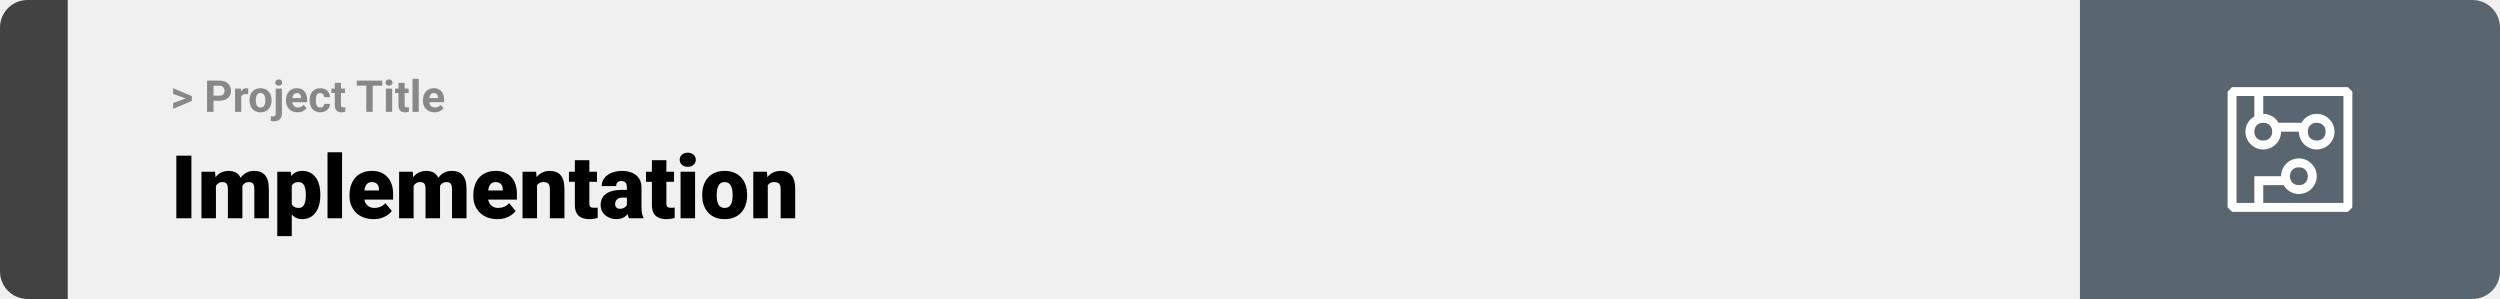
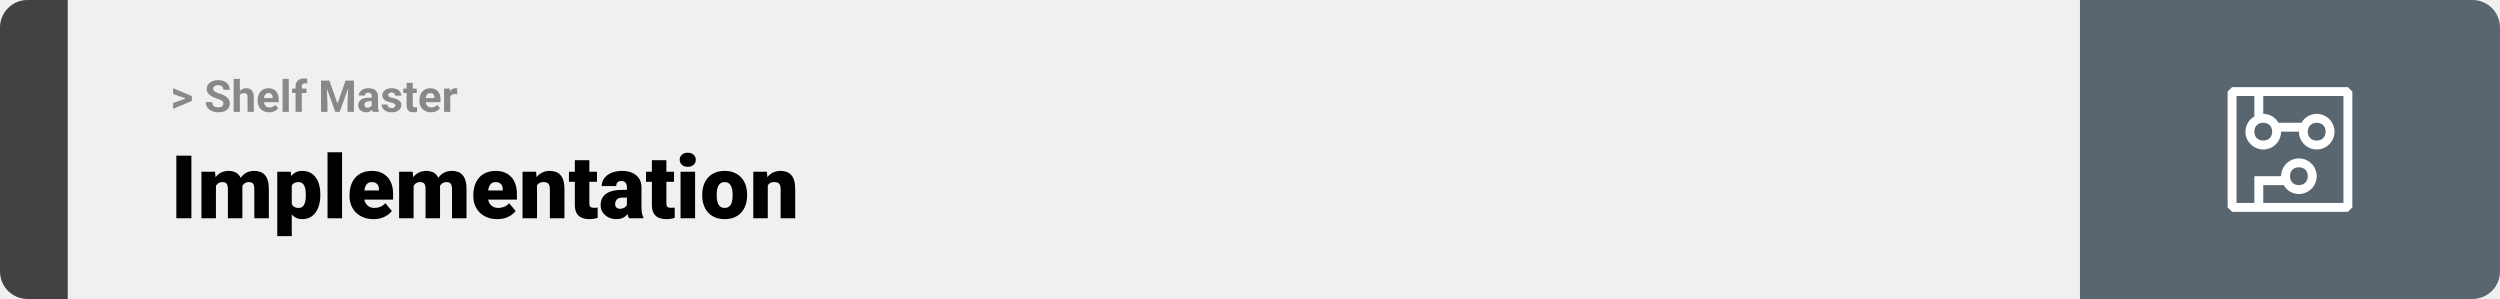
<svg xmlns="http://www.w3.org/2000/svg" width="1363" height="163" viewBox="0 0 1363 163" fill="none">
  <path d="M0 15C0 6.716 6.716 0 15 0H37V163H15C6.716 163 0 156.284 0 148V15Z" fill="#424242" />
  <rect width="1097" height="163" transform="translate(37)" fill="#F0F0F0" />
-   <path d="M101.906 53.922L94.394 51.238V48.086L104.602 52.375V54.637L101.906 53.922ZM94.394 56.172L101.918 53.43L104.602 52.785V55.035L94.394 59.324V56.172ZM119.543 54.918H115.195V52.176H119.543C120.215 52.176 120.762 52.066 121.184 51.848C121.605 51.621 121.914 51.309 122.109 50.91C122.305 50.512 122.402 50.062 122.402 49.562C122.402 49.055 122.305 48.582 122.109 48.145C121.914 47.707 121.605 47.355 121.184 47.09C120.762 46.824 120.215 46.691 119.543 46.691H116.414V61H112.898V43.938H119.543C120.879 43.938 122.023 44.18 122.977 44.664C123.938 45.141 124.672 45.801 125.18 46.645C125.688 47.488 125.941 48.453 125.941 49.539C125.941 50.641 125.688 51.594 125.18 52.398C124.672 53.203 123.938 53.824 122.977 54.262C122.023 54.699 120.879 54.918 119.543 54.918ZM131.531 51.086V61H128.156V48.32H131.332L131.531 51.086ZM135.352 48.238L135.293 51.367C135.129 51.344 134.93 51.324 134.695 51.309C134.469 51.285 134.262 51.273 134.074 51.273C133.598 51.273 133.184 51.336 132.832 51.461C132.488 51.578 132.199 51.754 131.965 51.988C131.738 52.223 131.566 52.508 131.449 52.844C131.34 53.18 131.277 53.562 131.262 53.992L130.582 53.781C130.582 52.961 130.664 52.207 130.828 51.52C130.992 50.824 131.23 50.219 131.543 49.703C131.863 49.188 132.254 48.789 132.715 48.508C133.176 48.227 133.703 48.086 134.297 48.086C134.484 48.086 134.676 48.102 134.871 48.133C135.066 48.156 135.227 48.191 135.352 48.238ZM136.055 54.789V54.543C136.055 53.613 136.188 52.758 136.453 51.977C136.719 51.188 137.105 50.504 137.613 49.926C138.121 49.348 138.746 48.898 139.488 48.578C140.23 48.25 141.082 48.086 142.043 48.086C143.004 48.086 143.859 48.25 144.609 48.578C145.359 48.898 145.988 49.348 146.496 49.926C147.012 50.504 147.402 51.188 147.668 51.977C147.934 52.758 148.066 53.613 148.066 54.543V54.789C148.066 55.711 147.934 56.566 147.668 57.355C147.402 58.137 147.012 58.82 146.496 59.406C145.988 59.984 145.363 60.434 144.621 60.754C143.879 61.074 143.027 61.234 142.066 61.234C141.105 61.234 140.25 61.074 139.5 60.754C138.758 60.434 138.129 59.984 137.613 59.406C137.105 58.82 136.719 58.137 136.453 57.355C136.188 56.566 136.055 55.711 136.055 54.789ZM139.43 54.543V54.789C139.43 55.32 139.477 55.816 139.57 56.277C139.664 56.738 139.812 57.145 140.016 57.496C140.227 57.84 140.5 58.109 140.836 58.305C141.172 58.5 141.582 58.598 142.066 58.598C142.535 58.598 142.938 58.5 143.273 58.305C143.609 58.109 143.879 57.84 144.082 57.496C144.285 57.145 144.434 56.738 144.527 56.277C144.629 55.816 144.68 55.32 144.68 54.789V54.543C144.68 54.027 144.629 53.543 144.527 53.09C144.434 52.629 144.281 52.223 144.07 51.871C143.867 51.512 143.598 51.23 143.262 51.027C142.926 50.824 142.52 50.723 142.043 50.723C141.566 50.723 141.16 50.824 140.824 51.027C140.496 51.23 140.227 51.512 140.016 51.871C139.812 52.223 139.664 52.629 139.57 53.09C139.477 53.543 139.43 54.027 139.43 54.543ZM150.328 48.32H153.715V61.762C153.715 62.699 153.543 63.492 153.199 64.141C152.855 64.789 152.359 65.281 151.711 65.617C151.062 65.953 150.277 66.121 149.355 66.121C149.066 66.121 148.785 66.106 148.512 66.074C148.23 66.043 147.941 65.992 147.645 65.922L147.656 63.332C147.844 63.363 148.027 63.387 148.207 63.402C148.379 63.426 148.555 63.438 148.734 63.438C149.086 63.438 149.379 63.379 149.613 63.262C149.848 63.145 150.023 62.961 150.141 62.711C150.266 62.469 150.328 62.152 150.328 61.762V48.32ZM150.059 45.016C150.059 44.523 150.23 44.117 150.574 43.797C150.926 43.477 151.387 43.316 151.957 43.316C152.535 43.316 152.996 43.477 153.34 43.797C153.684 44.117 153.855 44.523 153.855 45.016C153.855 45.508 153.684 45.914 153.34 46.234C152.996 46.555 152.535 46.715 151.957 46.715C151.387 46.715 150.926 46.555 150.574 46.234C150.23 45.914 150.059 45.508 150.059 45.016ZM162.234 61.234C161.25 61.234 160.367 61.078 159.586 60.766C158.805 60.445 158.141 60.004 157.594 59.441C157.055 58.879 156.641 58.227 156.352 57.484C156.062 56.734 155.918 55.938 155.918 55.094V54.625C155.918 53.664 156.055 52.785 156.328 51.988C156.602 51.191 156.992 50.5 157.5 49.914C158.016 49.328 158.641 48.879 159.375 48.566C160.109 48.246 160.938 48.086 161.859 48.086C162.758 48.086 163.555 48.234 164.25 48.531C164.945 48.828 165.527 49.25 165.996 49.797C166.473 50.344 166.832 51 167.074 51.766C167.316 52.523 167.438 53.367 167.438 54.297V55.703H157.359V53.453H164.121V53.195C164.121 52.727 164.035 52.309 163.863 51.941C163.699 51.566 163.449 51.27 163.113 51.051C162.777 50.832 162.348 50.723 161.824 50.723C161.379 50.723 160.996 50.82 160.676 51.016C160.355 51.211 160.094 51.484 159.891 51.836C159.695 52.188 159.547 52.602 159.445 53.078C159.352 53.547 159.305 54.062 159.305 54.625V55.094C159.305 55.602 159.375 56.07 159.516 56.5C159.664 56.93 159.871 57.301 160.137 57.613C160.41 57.926 160.738 58.168 161.121 58.34C161.512 58.512 161.953 58.598 162.445 58.598C163.055 58.598 163.621 58.48 164.145 58.246C164.676 58.004 165.133 57.641 165.516 57.156L167.156 58.938C166.891 59.32 166.527 59.688 166.066 60.039C165.613 60.391 165.066 60.68 164.426 60.906C163.785 61.125 163.055 61.234 162.234 61.234ZM174.598 58.598C175.012 58.598 175.379 58.52 175.699 58.363C176.02 58.199 176.27 57.973 176.449 57.684C176.637 57.387 176.734 57.039 176.742 56.641H179.918C179.91 57.531 179.672 58.324 179.203 59.02C178.734 59.707 178.105 60.25 177.316 60.648C176.527 61.039 175.645 61.234 174.668 61.234C173.684 61.234 172.824 61.07 172.09 60.742C171.363 60.414 170.758 59.961 170.273 59.383C169.789 58.797 169.426 58.117 169.184 57.344C168.941 56.562 168.82 55.727 168.82 54.836V54.496C168.82 53.598 168.941 52.762 169.184 51.988C169.426 51.207 169.789 50.527 170.273 49.949C170.758 49.363 171.363 48.906 172.09 48.578C172.816 48.25 173.668 48.086 174.645 48.086C175.684 48.086 176.594 48.285 177.375 48.684C178.164 49.082 178.781 49.652 179.227 50.395C179.68 51.129 179.91 52 179.918 53.008H176.742C176.734 52.586 176.645 52.203 176.473 51.859C176.309 51.516 176.066 51.242 175.746 51.039C175.434 50.828 175.047 50.723 174.586 50.723C174.094 50.723 173.691 50.828 173.379 51.039C173.066 51.242 172.824 51.523 172.652 51.883C172.48 52.234 172.359 52.637 172.289 53.09C172.227 53.535 172.195 54.004 172.195 54.496V54.836C172.195 55.328 172.227 55.801 172.289 56.254C172.352 56.707 172.469 57.109 172.641 57.461C172.82 57.812 173.066 58.09 173.379 58.293C173.691 58.496 174.098 58.598 174.598 58.598ZM188.086 48.32V50.711H180.703V48.32H188.086ZM182.531 45.191H185.906V57.18C185.906 57.547 185.953 57.828 186.047 58.023C186.148 58.219 186.297 58.355 186.492 58.434C186.688 58.504 186.934 58.539 187.23 58.539C187.441 58.539 187.629 58.531 187.793 58.516C187.965 58.492 188.109 58.469 188.227 58.445L188.238 60.93C187.949 61.023 187.637 61.098 187.301 61.152C186.965 61.207 186.594 61.234 186.188 61.234C185.445 61.234 184.797 61.113 184.242 60.871C183.695 60.621 183.273 60.223 182.977 59.676C182.68 59.129 182.531 58.41 182.531 57.52V45.191ZM203.191 43.938V61H199.688V43.938H203.191ZM208.441 43.938V46.691H194.52V43.938H208.441ZM213.797 48.32V61H210.41V48.32H213.797ZM210.199 45.016C210.199 44.523 210.371 44.117 210.715 43.797C211.059 43.477 211.52 43.316 212.098 43.316C212.668 43.316 213.125 43.477 213.469 43.797C213.82 44.117 213.996 44.523 213.996 45.016C213.996 45.508 213.82 45.914 213.469 46.234C213.125 46.555 212.668 46.715 212.098 46.715C211.52 46.715 211.059 46.555 210.715 46.234C210.371 45.914 210.199 45.508 210.199 45.016ZM222.797 48.32V50.711H215.414V48.32H222.797ZM217.242 45.191H220.617V57.18C220.617 57.547 220.664 57.828 220.758 58.023C220.859 58.219 221.008 58.355 221.203 58.434C221.398 58.504 221.645 58.539 221.941 58.539C222.152 58.539 222.34 58.531 222.504 58.516C222.676 58.492 222.82 58.469 222.938 58.445L222.949 60.93C222.66 61.023 222.348 61.098 222.012 61.152C221.676 61.207 221.305 61.234 220.898 61.234C220.156 61.234 219.508 61.113 218.953 60.871C218.406 60.621 217.984 60.223 217.688 59.676C217.391 59.129 217.242 58.41 217.242 57.52V45.191ZM228.281 43V61H224.895V43H228.281ZM236.906 61.234C235.922 61.234 235.039 61.078 234.258 60.766C233.477 60.445 232.812 60.004 232.266 59.441C231.727 58.879 231.312 58.227 231.023 57.484C230.734 56.734 230.59 55.938 230.59 55.094V54.625C230.59 53.664 230.727 52.785 231 51.988C231.273 51.191 231.664 50.5 232.172 49.914C232.688 49.328 233.312 48.879 234.047 48.566C234.781 48.246 235.609 48.086 236.531 48.086C237.43 48.086 238.227 48.234 238.922 48.531C239.617 48.828 240.199 49.25 240.668 49.797C241.145 50.344 241.504 51 241.746 51.766C241.988 52.523 242.109 53.367 242.109 54.297V55.703H232.031V53.453H238.793V53.195C238.793 52.727 238.707 52.309 238.535 51.941C238.371 51.566 238.121 51.27 237.785 51.051C237.449 50.832 237.02 50.723 236.496 50.723C236.051 50.723 235.668 50.82 235.348 51.016C235.027 51.211 234.766 51.484 234.562 51.836C234.367 52.188 234.219 52.602 234.117 53.078C234.023 53.547 233.977 54.062 233.977 54.625V55.094C233.977 55.602 234.047 56.07 234.188 56.5C234.336 56.93 234.543 57.301 234.809 57.613C235.082 57.926 235.41 58.168 235.793 58.34C236.184 58.512 236.625 58.598 237.117 58.598C237.727 58.598 238.293 58.48 238.816 58.246C239.348 58.004 239.805 57.641 240.188 57.156L241.828 58.938C241.562 59.32 241.199 59.688 240.738 60.039C240.285 60.391 239.738 60.68 239.098 60.906C238.457 61.125 237.727 61.234 236.906 61.234Z" fill="#888888" />
+   <path d="M101.906 53.922L94.394 51.238V48.086L104.602 52.375V54.637L101.906 53.922ZM94.394 56.172L101.918 53.43L104.602 52.785V55.035L94.394 59.324V56.172ZM121.781 56.535C121.781 56.23 121.734 55.957 121.641 55.715C121.555 55.465 121.391 55.238 121.148 55.035C120.906 54.824 120.566 54.617 120.129 54.414C119.691 54.211 119.125 54 118.43 53.781C117.656 53.531 116.922 53.25 116.227 52.938C115.539 52.625 114.93 52.262 114.398 51.848C113.875 51.426 113.461 50.938 113.156 50.383C112.859 49.828 112.711 49.184 112.711 48.449C112.711 47.738 112.867 47.094 113.18 46.516C113.492 45.93 113.93 45.43 114.492 45.016C115.055 44.594 115.719 44.27 116.484 44.043C117.258 43.816 118.105 43.703 119.027 43.703C120.285 43.703 121.383 43.93 122.32 44.383C123.258 44.836 123.984 45.457 124.5 46.246C125.023 47.035 125.285 47.938 125.285 48.953H121.793C121.793 48.453 121.688 48.016 121.477 47.641C121.273 47.258 120.961 46.957 120.539 46.738C120.125 46.52 119.602 46.41 118.969 46.41C118.359 46.41 117.852 46.504 117.445 46.691C117.039 46.871 116.734 47.117 116.531 47.43C116.328 47.734 116.227 48.078 116.227 48.461C116.227 48.75 116.297 49.012 116.438 49.246C116.586 49.48 116.805 49.699 117.094 49.902C117.383 50.105 117.738 50.297 118.16 50.477C118.582 50.656 119.07 50.832 119.625 51.004C120.555 51.285 121.371 51.602 122.074 51.953C122.785 52.305 123.379 52.699 123.855 53.137C124.332 53.574 124.691 54.07 124.934 54.625C125.176 55.18 125.297 55.809 125.297 56.512C125.297 57.254 125.152 57.918 124.863 58.504C124.574 59.09 124.156 59.586 123.609 59.992C123.062 60.398 122.41 60.707 121.652 60.918C120.895 61.129 120.047 61.234 119.109 61.234C118.266 61.234 117.434 61.125 116.613 60.906C115.793 60.68 115.047 60.34 114.375 59.887C113.711 59.434 113.18 58.855 112.781 58.152C112.383 57.449 112.184 56.617 112.184 55.656H115.711C115.711 56.188 115.793 56.637 115.957 57.004C116.121 57.371 116.352 57.668 116.648 57.895C116.953 58.121 117.312 58.285 117.727 58.387C118.148 58.488 118.609 58.539 119.109 58.539C119.719 58.539 120.219 58.453 120.609 58.281C121.008 58.109 121.301 57.871 121.488 57.566C121.684 57.262 121.781 56.918 121.781 56.535ZM130.77 43V61H127.395V43H130.77ZM130.289 54.215H129.363C129.371 53.332 129.488 52.52 129.715 51.777C129.941 51.027 130.266 50.379 130.688 49.832C131.109 49.277 131.613 48.848 132.199 48.543C132.793 48.238 133.449 48.086 134.168 48.086C134.793 48.086 135.359 48.176 135.867 48.355C136.383 48.527 136.824 48.809 137.191 49.199C137.566 49.582 137.855 50.086 138.059 50.711C138.262 51.336 138.363 52.094 138.363 52.984V61H134.965V52.961C134.965 52.398 134.883 51.957 134.719 51.637C134.562 51.309 134.332 51.078 134.027 50.945C133.73 50.805 133.363 50.734 132.926 50.734C132.441 50.734 132.027 50.824 131.684 51.004C131.348 51.184 131.078 51.434 130.875 51.754C130.672 52.066 130.523 52.434 130.43 52.855C130.336 53.277 130.289 53.73 130.289 54.215ZM146.766 61.234C145.781 61.234 144.898 61.078 144.117 60.766C143.336 60.445 142.672 60.004 142.125 59.441C141.586 58.879 141.172 58.227 140.883 57.484C140.594 56.734 140.449 55.938 140.449 55.094V54.625C140.449 53.664 140.586 52.785 140.859 51.988C141.133 51.191 141.523 50.5 142.031 49.914C142.547 49.328 143.172 48.879 143.906 48.566C144.641 48.246 145.469 48.086 146.391 48.086C147.289 48.086 148.086 48.234 148.781 48.531C149.477 48.828 150.059 49.25 150.527 49.797C151.004 50.344 151.363 51 151.605 51.766C151.848 52.523 151.969 53.367 151.969 54.297V55.703H141.891V53.453H148.652V53.195C148.652 52.727 148.566 52.309 148.395 51.941C148.23 51.566 147.98 51.27 147.645 51.051C147.309 50.832 146.879 50.723 146.355 50.723C145.91 50.723 145.527 50.82 145.207 51.016C144.887 51.211 144.625 51.484 144.422 51.836C144.227 52.188 144.078 52.602 143.977 53.078C143.883 53.547 143.836 54.062 143.836 54.625V55.094C143.836 55.602 143.906 56.07 144.047 56.5C144.195 56.93 144.402 57.301 144.668 57.613C144.941 57.926 145.27 58.168 145.652 58.34C146.043 58.512 146.484 58.598 146.977 58.598C147.586 58.598 148.152 58.48 148.676 58.246C149.207 58.004 149.664 57.641 150.047 57.156L151.688 58.938C151.422 59.32 151.059 59.688 150.598 60.039C150.145 60.391 149.598 60.68 148.957 60.906C148.316 61.125 147.586 61.234 146.766 61.234ZM157.453 43V61H154.066V43H157.453ZM164.543 61H161.145V47.195C161.145 46.234 161.332 45.426 161.707 44.77C162.09 44.105 162.625 43.605 163.312 43.27C164.008 42.926 164.832 42.754 165.785 42.754C166.098 42.754 166.398 42.777 166.688 42.824C166.977 42.863 167.258 42.914 167.531 42.977L167.496 45.52C167.348 45.48 167.191 45.453 167.027 45.438C166.863 45.422 166.672 45.414 166.453 45.414C166.047 45.414 165.699 45.484 165.41 45.625C165.129 45.758 164.914 45.957 164.766 46.223C164.617 46.488 164.543 46.812 164.543 47.195V61ZM167.074 48.32V50.711H159.258V48.32H167.074ZM176.637 43.938H179.613L183.996 56.465L188.379 43.938H191.355L185.191 61H182.801L176.637 43.938ZM175.031 43.938H177.996L178.535 56.148V61H175.031V43.938ZM189.996 43.938H192.973V61H189.457V56.148L189.996 43.938ZM202.688 58.141V52.492C202.688 52.086 202.621 51.738 202.488 51.449C202.355 51.152 202.148 50.922 201.867 50.758C201.594 50.594 201.238 50.512 200.801 50.512C200.426 50.512 200.102 50.578 199.828 50.711C199.555 50.836 199.344 51.02 199.195 51.262C199.047 51.496 198.973 51.773 198.973 52.094H195.598C195.598 51.555 195.723 51.043 195.973 50.559C196.223 50.074 196.586 49.648 197.062 49.281C197.539 48.906 198.105 48.613 198.762 48.402C199.426 48.191 200.168 48.086 200.988 48.086C201.973 48.086 202.848 48.25 203.613 48.578C204.379 48.906 204.98 49.398 205.418 50.055C205.863 50.711 206.086 51.531 206.086 52.516V57.941C206.086 58.637 206.129 59.207 206.215 59.652C206.301 60.09 206.426 60.473 206.59 60.801V61H203.18C203.016 60.656 202.891 60.227 202.805 59.711C202.727 59.188 202.688 58.664 202.688 58.141ZM203.133 53.277L203.156 55.188H201.27C200.824 55.188 200.438 55.238 200.109 55.34C199.781 55.441 199.512 55.586 199.301 55.773C199.09 55.953 198.934 56.164 198.832 56.406C198.738 56.648 198.691 56.914 198.691 57.203C198.691 57.492 198.758 57.754 198.891 57.988C199.023 58.215 199.215 58.395 199.465 58.527C199.715 58.652 200.008 58.715 200.344 58.715C200.852 58.715 201.293 58.613 201.668 58.41C202.043 58.207 202.332 57.957 202.535 57.66C202.746 57.363 202.855 57.082 202.863 56.816L203.754 58.246C203.629 58.566 203.457 58.898 203.238 59.242C203.027 59.586 202.758 59.91 202.43 60.215C202.102 60.512 201.707 60.758 201.246 60.953C200.785 61.141 200.238 61.234 199.605 61.234C198.801 61.234 198.07 61.074 197.414 60.754C196.766 60.426 196.25 59.977 195.867 59.406C195.492 58.828 195.305 58.172 195.305 57.438C195.305 56.773 195.43 56.184 195.68 55.668C195.93 55.152 196.297 54.719 196.781 54.367C197.273 54.008 197.887 53.738 198.621 53.559C199.355 53.371 200.207 53.277 201.176 53.277H203.133ZM215.543 57.496C215.543 57.254 215.473 57.035 215.332 56.84C215.191 56.645 214.93 56.465 214.547 56.301C214.172 56.129 213.629 55.973 212.918 55.832C212.277 55.691 211.68 55.516 211.125 55.305C210.578 55.086 210.102 54.824 209.695 54.52C209.297 54.215 208.984 53.855 208.758 53.441C208.531 53.02 208.418 52.539 208.418 52C208.418 51.469 208.531 50.969 208.758 50.5C208.992 50.031 209.324 49.617 209.754 49.258C210.191 48.891 210.723 48.605 211.348 48.402C211.98 48.191 212.691 48.086 213.48 48.086C214.582 48.086 215.527 48.262 216.316 48.613C217.113 48.965 217.723 49.449 218.145 50.066C218.574 50.676 218.789 51.371 218.789 52.152H215.414C215.414 51.824 215.344 51.531 215.203 51.273C215.07 51.008 214.859 50.801 214.57 50.652C214.289 50.496 213.922 50.418 213.469 50.418C213.094 50.418 212.77 50.484 212.496 50.617C212.223 50.742 212.012 50.914 211.863 51.133C211.723 51.344 211.652 51.578 211.652 51.836C211.652 52.031 211.691 52.207 211.77 52.363C211.855 52.512 211.992 52.648 212.18 52.773C212.367 52.898 212.609 53.016 212.906 53.125C213.211 53.227 213.586 53.32 214.031 53.406C214.945 53.594 215.762 53.84 216.48 54.145C217.199 54.441 217.77 54.848 218.191 55.363C218.613 55.871 218.824 56.539 218.824 57.367C218.824 57.93 218.699 58.445 218.449 58.914C218.199 59.383 217.84 59.793 217.371 60.145C216.902 60.488 216.34 60.758 215.684 60.953C215.035 61.141 214.305 61.234 213.492 61.234C212.312 61.234 211.312 61.023 210.492 60.602C209.68 60.18 209.062 59.645 208.641 58.996C208.227 58.34 208.02 57.668 208.02 56.98H211.219C211.234 57.441 211.352 57.812 211.57 58.094C211.797 58.375 212.082 58.578 212.426 58.703C212.777 58.828 213.156 58.891 213.562 58.891C214 58.891 214.363 58.832 214.652 58.715C214.941 58.59 215.16 58.426 215.309 58.223C215.465 58.012 215.543 57.77 215.543 57.496ZM227.227 48.32V50.711H219.844V48.32H227.227ZM221.672 45.191H225.047V57.18C225.047 57.547 225.094 57.828 225.188 58.023C225.289 58.219 225.438 58.355 225.633 58.434C225.828 58.504 226.074 58.539 226.371 58.539C226.582 58.539 226.77 58.531 226.934 58.516C227.105 58.492 227.25 58.469 227.367 58.445L227.379 60.93C227.09 61.023 226.777 61.098 226.441 61.152C226.105 61.207 225.734 61.234 225.328 61.234C224.586 61.234 223.938 61.113 223.383 60.871C222.836 60.621 222.414 60.223 222.117 59.676C221.82 59.129 221.672 58.41 221.672 57.52V45.191ZM234.984 61.234C234 61.234 233.117 61.078 232.336 60.766C231.555 60.445 230.891 60.004 230.344 59.441C229.805 58.879 229.391 58.227 229.102 57.484C228.812 56.734 228.668 55.938 228.668 55.094V54.625C228.668 53.664 228.805 52.785 229.078 51.988C229.352 51.191 229.742 50.5 230.25 49.914C230.766 49.328 231.391 48.879 232.125 48.566C232.859 48.246 233.688 48.086 234.609 48.086C235.508 48.086 236.305 48.234 237 48.531C237.695 48.828 238.277 49.25 238.746 49.797C239.223 50.344 239.582 51 239.824 51.766C240.066 52.523 240.188 53.367 240.188 54.297V55.703H230.109V53.453H236.871V53.195C236.871 52.727 236.785 52.309 236.613 51.941C236.449 51.566 236.199 51.27 235.863 51.051C235.527 50.832 235.098 50.723 234.574 50.723C234.129 50.723 233.746 50.82 233.426 51.016C233.105 51.211 232.844 51.484 232.641 51.836C232.445 52.188 232.297 52.602 232.195 53.078C232.102 53.547 232.055 54.062 232.055 54.625V55.094C232.055 55.602 232.125 56.07 232.266 56.5C232.414 56.93 232.621 57.301 232.887 57.613C233.16 57.926 233.488 58.168 233.871 58.34C234.262 58.512 234.703 58.598 235.195 58.598C235.805 58.598 236.371 58.48 236.895 58.246C237.426 58.004 237.883 57.641 238.266 57.156L239.906 58.938C239.641 59.32 239.277 59.688 238.816 60.039C238.363 60.391 237.816 60.68 237.176 60.906C236.535 61.125 235.805 61.234 234.984 61.234ZM245.484 51.086V61H242.109V48.32H245.285L245.484 51.086ZM249.305 48.238L249.246 51.367C249.082 51.344 248.883 51.324 248.648 51.309C248.422 51.285 248.215 51.273 248.027 51.273C247.551 51.273 247.137 51.336 246.785 51.461C246.441 51.578 246.152 51.754 245.918 51.988C245.691 52.223 245.52 52.508 245.402 52.844C245.293 53.18 245.23 53.562 245.215 53.992L244.535 53.781C244.535 52.961 244.617 52.207 244.781 51.52C244.945 50.824 245.184 50.219 245.496 49.703C245.816 49.188 246.207 48.789 246.668 48.508C247.129 48.227 247.656 48.086 248.25 48.086C248.438 48.086 248.629 48.102 248.824 48.133C249.02 48.156 249.18 48.191 249.305 48.238Z" fill="#888888" />
  <path d="M104.344 84.875V119H96.141V84.875H104.344ZM117.727 99.008V119H109.828V93.641H117.234L117.727 99.008ZM116.766 105.453L114.961 105.5C114.961 103.719 115.172 102.078 115.594 100.578C116.016 99.078 116.641 97.773 117.469 96.664C118.297 95.555 119.312 94.695 120.516 94.086C121.734 93.477 123.141 93.172 124.734 93.172C125.844 93.172 126.852 93.344 127.758 93.688C128.664 94.016 129.445 94.539 130.102 95.258C130.758 95.961 131.258 96.883 131.602 98.023C131.961 99.148 132.141 100.5 132.141 102.078V119H124.242V103.086C124.242 102.008 124.117 101.195 123.867 100.648C123.633 100.102 123.289 99.734 122.836 99.547C122.383 99.359 121.828 99.266 121.172 99.266C120.484 99.266 119.867 99.422 119.32 99.734C118.773 100.047 118.305 100.484 117.914 101.047C117.539 101.594 117.25 102.242 117.047 102.992C116.859 103.742 116.766 104.562 116.766 105.453ZM131.25 105.453L129.047 105.5C129.047 103.719 129.242 102.078 129.633 100.578C130.039 99.078 130.641 97.773 131.438 96.664C132.25 95.555 133.258 94.695 134.461 94.086C135.664 93.477 137.062 93.172 138.656 93.172C139.812 93.172 140.875 93.344 141.844 93.688C142.812 94.031 143.648 94.586 144.352 95.352C145.055 96.117 145.602 97.133 145.992 98.398C146.383 99.648 146.578 101.195 146.578 103.039V119H138.656V103.039C138.656 101.992 138.531 101.203 138.281 100.672C138.047 100.125 137.703 99.758 137.25 99.57C136.797 99.367 136.258 99.266 135.633 99.266C134.883 99.266 134.234 99.422 133.688 99.734C133.141 100.047 132.68 100.484 132.305 101.047C131.945 101.594 131.68 102.242 131.508 102.992C131.336 103.742 131.25 104.562 131.25 105.453ZM159.07 98.516V128.75H151.172V93.641H158.531L159.07 98.516ZM174.633 106.016V106.508C174.633 108.352 174.422 110.062 174 111.641C173.578 113.219 172.953 114.594 172.125 115.766C171.297 116.938 170.266 117.852 169.031 118.508C167.812 119.148 166.398 119.469 164.789 119.469C163.273 119.469 161.969 119.133 160.875 118.461C159.781 117.789 158.867 116.859 158.133 115.672C157.398 114.484 156.805 113.125 156.352 111.594C155.898 110.062 155.539 108.445 155.273 106.742V106.109C155.539 104.281 155.898 102.586 156.352 101.023C156.805 99.445 157.398 98.07 158.133 96.898C158.867 95.727 159.773 94.812 160.852 94.156C161.945 93.5 163.25 93.172 164.766 93.172C166.375 93.172 167.789 93.477 169.008 94.086C170.242 94.695 171.273 95.57 172.102 96.711C172.945 97.836 173.578 99.188 174 100.766C174.422 102.344 174.633 104.094 174.633 106.016ZM166.734 106.508V106.016C166.734 105.031 166.664 104.133 166.523 103.32C166.383 102.492 166.156 101.773 165.844 101.164C165.547 100.555 165.148 100.086 164.648 99.758C164.148 99.43 163.531 99.266 162.797 99.266C161.953 99.266 161.242 99.398 160.664 99.664C160.102 99.914 159.648 100.305 159.305 100.836C158.977 101.352 158.742 102 158.602 102.781C158.477 103.547 158.422 104.445 158.438 105.477V107.398C158.406 108.586 158.523 109.633 158.789 110.539C159.055 111.43 159.516 112.125 160.172 112.625C160.828 113.125 161.719 113.375 162.844 113.375C163.594 113.375 164.219 113.203 164.719 112.859C165.219 112.5 165.617 112.008 165.914 111.383C166.211 110.742 166.422 110.008 166.547 109.18C166.672 108.352 166.734 107.461 166.734 106.508ZM186.492 83V119H178.57V83H186.492ZM203.648 119.469C201.586 119.469 199.742 119.148 198.117 118.508C196.492 117.852 195.117 116.953 193.992 115.812C192.883 114.672 192.031 113.359 191.438 111.875C190.859 110.391 190.57 108.82 190.57 107.164V106.273C190.57 104.414 190.828 102.695 191.344 101.117C191.859 99.523 192.625 98.133 193.641 96.945C194.656 95.758 195.93 94.836 197.461 94.18C198.992 93.508 200.773 93.172 202.805 93.172C204.602 93.172 206.211 93.461 207.633 94.039C209.055 94.617 210.258 95.445 211.242 96.523C212.242 97.602 213 98.906 213.516 100.438C214.047 101.969 214.312 103.688 214.312 105.594V108.805H193.594V103.859H206.602V103.25C206.617 102.406 206.469 101.688 206.156 101.094C205.859 100.5 205.422 100.047 204.844 99.734C204.266 99.422 203.562 99.266 202.734 99.266C201.875 99.266 201.164 99.453 200.602 99.828C200.055 100.203 199.625 100.719 199.312 101.375C199.016 102.016 198.805 102.758 198.68 103.602C198.555 104.445 198.492 105.336 198.492 106.273V107.164C198.492 108.102 198.617 108.953 198.867 109.719C199.133 110.484 199.508 111.141 199.992 111.688C200.492 112.219 201.086 112.633 201.773 112.93C202.477 113.227 203.273 113.375 204.164 113.375C205.242 113.375 206.305 113.172 207.352 112.766C208.398 112.359 209.297 111.688 210.047 110.75L213.633 115.016C213.117 115.75 212.383 116.461 211.43 117.148C210.492 117.836 209.367 118.398 208.055 118.836C206.742 119.258 205.273 119.469 203.648 119.469ZM225.492 99.008V119H217.594V93.641H225L225.492 99.008ZM224.531 105.453L222.727 105.5C222.727 103.719 222.938 102.078 223.359 100.578C223.781 99.078 224.406 97.773 225.234 96.664C226.062 95.555 227.078 94.695 228.281 94.086C229.5 93.477 230.906 93.172 232.5 93.172C233.609 93.172 234.617 93.344 235.523 93.688C236.43 94.016 237.211 94.539 237.867 95.258C238.523 95.961 239.023 96.883 239.367 98.023C239.727 99.148 239.906 100.5 239.906 102.078V119H232.008V103.086C232.008 102.008 231.883 101.195 231.633 100.648C231.398 100.102 231.055 99.734 230.602 99.547C230.148 99.359 229.594 99.266 228.938 99.266C228.25 99.266 227.633 99.422 227.086 99.734C226.539 100.047 226.07 100.484 225.68 101.047C225.305 101.594 225.016 102.242 224.812 102.992C224.625 103.742 224.531 104.562 224.531 105.453ZM239.016 105.453L236.812 105.5C236.812 103.719 237.008 102.078 237.398 100.578C237.805 99.078 238.406 97.773 239.203 96.664C240.016 95.555 241.023 94.695 242.227 94.086C243.43 93.477 244.828 93.172 246.422 93.172C247.578 93.172 248.641 93.344 249.609 93.688C250.578 94.031 251.414 94.586 252.117 95.352C252.82 96.117 253.367 97.133 253.758 98.398C254.148 99.648 254.344 101.195 254.344 103.039V119H246.422V103.039C246.422 101.992 246.297 101.203 246.047 100.672C245.812 100.125 245.469 99.758 245.016 99.57C244.562 99.367 244.023 99.266 243.398 99.266C242.648 99.266 242 99.422 241.453 99.734C240.906 100.047 240.445 100.484 240.07 101.047C239.711 101.594 239.445 102.242 239.273 102.992C239.102 103.742 239.016 104.562 239.016 105.453ZM271.148 119.469C269.086 119.469 267.242 119.148 265.617 118.508C263.992 117.852 262.617 116.953 261.492 115.812C260.383 114.672 259.531 113.359 258.938 111.875C258.359 110.391 258.07 108.82 258.07 107.164V106.273C258.07 104.414 258.328 102.695 258.844 101.117C259.359 99.523 260.125 98.133 261.141 96.945C262.156 95.758 263.43 94.836 264.961 94.18C266.492 93.508 268.273 93.172 270.305 93.172C272.102 93.172 273.711 93.461 275.133 94.039C276.555 94.617 277.758 95.445 278.742 96.523C279.742 97.602 280.5 98.906 281.016 100.438C281.547 101.969 281.812 103.688 281.812 105.594V108.805H261.094V103.859H274.102V103.25C274.117 102.406 273.969 101.688 273.656 101.094C273.359 100.5 272.922 100.047 272.344 99.734C271.766 99.422 271.062 99.266 270.234 99.266C269.375 99.266 268.664 99.453 268.102 99.828C267.555 100.203 267.125 100.719 266.812 101.375C266.516 102.016 266.305 102.758 266.18 103.602C266.055 104.445 265.992 105.336 265.992 106.273V107.164C265.992 108.102 266.117 108.953 266.367 109.719C266.633 110.484 267.008 111.141 267.492 111.688C267.992 112.219 268.586 112.633 269.273 112.93C269.977 113.227 270.773 113.375 271.664 113.375C272.742 113.375 273.805 113.172 274.852 112.766C275.898 112.359 276.797 111.688 277.547 110.75L281.133 115.016C280.617 115.75 279.883 116.461 278.93 117.148C277.992 117.836 276.867 118.398 275.555 118.836C274.242 119.258 272.773 119.469 271.148 119.469ZM292.781 99.055V119H284.883V93.641H292.289L292.781 99.055ZM291.844 105.453L289.992 105.5C289.992 103.562 290.227 101.836 290.695 100.32C291.164 98.789 291.828 97.492 292.688 96.43C293.547 95.367 294.57 94.562 295.758 94.016C296.961 93.453 298.297 93.172 299.766 93.172C300.938 93.172 302.008 93.344 302.977 93.688C303.961 94.031 304.805 94.586 305.508 95.352C306.227 96.117 306.773 97.133 307.148 98.398C307.539 99.648 307.734 101.195 307.734 103.039V119H299.789V103.016C299.789 102 299.648 101.227 299.367 100.695C299.086 100.148 298.68 99.773 298.148 99.57C297.617 99.367 296.969 99.266 296.203 99.266C295.391 99.266 294.703 99.422 294.141 99.734C293.578 100.047 293.125 100.484 292.781 101.047C292.453 101.594 292.211 102.242 292.055 102.992C291.914 103.742 291.844 104.562 291.844 105.453ZM325.477 93.641V99.125H310.195V93.641H325.477ZM313.406 87.336H321.305V110.727C321.305 111.398 321.383 111.922 321.539 112.297C321.695 112.656 321.961 112.914 322.336 113.07C322.727 113.211 323.242 113.281 323.883 113.281C324.336 113.281 324.711 113.273 325.008 113.258C325.305 113.227 325.586 113.188 325.852 113.141V118.789C325.18 119.008 324.477 119.172 323.742 119.281C323.008 119.406 322.227 119.469 321.398 119.469C319.711 119.469 318.266 119.203 317.062 118.672C315.875 118.141 314.969 117.305 314.344 116.164C313.719 115.023 313.406 113.539 313.406 111.711V87.336ZM341.789 112.625V102.172C341.789 101.453 341.688 100.836 341.484 100.32C341.281 99.805 340.961 99.406 340.523 99.125C340.086 98.828 339.5 98.68 338.766 98.68C338.172 98.68 337.664 98.781 337.242 98.984C336.82 99.188 336.5 99.492 336.281 99.898C336.062 100.305 335.953 100.82 335.953 101.445H328.055C328.055 100.273 328.312 99.188 328.828 98.188C329.359 97.172 330.109 96.289 331.078 95.539C332.062 94.789 333.234 94.211 334.594 93.805C335.969 93.383 337.5 93.172 339.188 93.172C341.203 93.172 343 93.508 344.578 94.18C346.172 94.852 347.43 95.859 348.352 97.203C349.273 98.531 349.734 100.203 349.734 102.219V112.602C349.734 114.258 349.828 115.516 350.016 116.375C350.203 117.219 350.469 117.961 350.812 118.602V119H342.891C342.516 118.219 342.234 117.266 342.047 116.141C341.875 115 341.789 113.828 341.789 112.625ZM342.75 103.508L342.797 107.727H339.305C338.57 107.727 337.945 107.828 337.43 108.031C336.93 108.234 336.523 108.516 336.211 108.875C335.914 109.219 335.695 109.609 335.555 110.047C335.43 110.484 335.367 110.945 335.367 111.43C335.367 111.898 335.477 112.32 335.695 112.695C335.93 113.055 336.242 113.336 336.633 113.539C337.023 113.742 337.461 113.844 337.945 113.844C338.82 113.844 339.562 113.68 340.172 113.352C340.797 113.008 341.273 112.594 341.602 112.109C341.93 111.625 342.094 111.172 342.094 110.75L343.828 113.984C343.516 114.609 343.156 115.242 342.75 115.883C342.359 116.523 341.867 117.117 341.273 117.664C340.695 118.195 339.984 118.633 339.141 118.977C338.297 119.305 337.273 119.469 336.07 119.469C334.508 119.469 333.07 119.148 331.758 118.508C330.461 117.867 329.422 116.977 328.641 115.836C327.859 114.68 327.469 113.352 327.469 111.852C327.469 110.539 327.703 109.367 328.172 108.336C328.656 107.305 329.383 106.43 330.352 105.711C331.32 104.992 332.555 104.445 334.055 104.07C335.555 103.695 337.32 103.508 339.352 103.508H342.75ZM367.477 93.641V99.125H352.195V93.641H367.477ZM355.406 87.336H363.305V110.727C363.305 111.398 363.383 111.922 363.539 112.297C363.695 112.656 363.961 112.914 364.336 113.07C364.727 113.211 365.242 113.281 365.883 113.281C366.336 113.281 366.711 113.273 367.008 113.258C367.305 113.227 367.586 113.188 367.852 113.141V118.789C367.18 119.008 366.477 119.172 365.742 119.281C365.008 119.406 364.227 119.469 363.398 119.469C361.711 119.469 360.266 119.203 359.062 118.672C357.875 118.141 356.969 117.305 356.344 116.164C355.719 115.023 355.406 113.539 355.406 111.711V87.336ZM378.961 93.641V119H371.039V93.641H378.961ZM370.57 87.102C370.57 85.977 370.977 85.055 371.789 84.336C372.602 83.617 373.656 83.258 374.953 83.258C376.25 83.258 377.305 83.617 378.117 84.336C378.93 85.055 379.336 85.977 379.336 87.102C379.336 88.227 378.93 89.148 378.117 89.867C377.305 90.586 376.25 90.945 374.953 90.945C373.656 90.945 372.602 90.586 371.789 89.867C370.977 89.148 370.57 88.227 370.57 87.102ZM382.852 106.578V106.086C382.852 104.227 383.117 102.516 383.648 100.953C384.18 99.375 384.961 98.008 385.992 96.852C387.023 95.695 388.297 94.797 389.812 94.156C391.328 93.5 393.078 93.172 395.062 93.172C397.062 93.172 398.82 93.5 400.336 94.156C401.867 94.797 403.148 95.695 404.18 96.852C405.211 98.008 405.992 99.375 406.523 100.953C407.055 102.516 407.32 104.227 407.32 106.086V106.578C407.32 108.422 407.055 110.133 406.523 111.711C405.992 113.273 405.211 114.641 404.18 115.812C403.148 116.969 401.875 117.867 400.359 118.508C398.844 119.148 397.094 119.469 395.109 119.469C393.125 119.469 391.367 119.148 389.836 118.508C388.305 117.867 387.023 116.969 385.992 115.812C384.961 114.641 384.18 113.273 383.648 111.711C383.117 110.133 382.852 108.422 382.852 106.578ZM390.75 106.086V106.578C390.75 107.531 390.82 108.422 390.961 109.25C391.102 110.078 391.336 110.805 391.664 111.43C391.992 112.039 392.438 112.516 393 112.859C393.562 113.203 394.266 113.375 395.109 113.375C395.938 113.375 396.625 113.203 397.172 112.859C397.734 112.516 398.18 112.039 398.508 111.43C398.836 110.805 399.07 110.078 399.211 109.25C399.352 108.422 399.422 107.531 399.422 106.578V106.086C399.422 105.164 399.352 104.297 399.211 103.484C399.07 102.656 398.836 101.93 398.508 101.305C398.18 100.664 397.734 100.164 397.172 99.805C396.609 99.445 395.906 99.266 395.062 99.266C394.234 99.266 393.539 99.445 392.977 99.805C392.43 100.164 391.992 100.664 391.664 101.305C391.336 101.93 391.102 102.656 390.961 103.484C390.82 104.297 390.75 105.164 390.75 106.086ZM418.594 99.055V119H410.695V93.641H418.102L418.594 99.055ZM417.656 105.453L415.805 105.5C415.805 103.562 416.039 101.836 416.508 100.32C416.977 98.789 417.641 97.492 418.5 96.43C419.359 95.367 420.383 94.562 421.57 94.016C422.773 93.453 424.109 93.172 425.578 93.172C426.75 93.172 427.82 93.344 428.789 93.688C429.773 94.031 430.617 94.586 431.32 95.352C432.039 96.117 432.586 97.133 432.961 98.398C433.352 99.648 433.547 101.195 433.547 103.039V119H425.602V103.016C425.602 102 425.461 101.227 425.18 100.695C424.898 100.148 424.492 99.773 423.961 99.57C423.43 99.367 422.781 99.266 422.016 99.266C421.203 99.266 420.516 99.422 419.953 99.734C419.391 100.047 418.938 100.484 418.594 101.047C418.266 101.594 418.023 102.242 417.867 102.992C417.727 103.742 417.656 104.562 417.656 105.453Z" fill="black" />
  <path d="M1134 0H1348C1356.28 0 1363 6.716 1363 15V148C1363 156.284 1356.28 163 1348 163H1134V0Z" fill="#59656F" />
  <path d="M1280.07 47.5H1216.93L1214.5 49.929V113.071L1216.93 115.5H1280.07L1282.5 113.071V49.929L1280.07 47.5ZM1277.64 110.643H1233.93V100.929H1245.1C1246.56 103.843 1249.96 105.786 1253.36 105.786C1258.7 105.786 1263.07 101.414 1263.07 96.071C1263.07 90.729 1258.7 86.357 1253.36 86.357C1248.01 86.357 1243.64 90.729 1243.64 96.071H1229.07V110.643H1219.36V52.357H1229.07V63.529C1226.16 64.986 1224.21 68.386 1224.21 71.786C1224.21 77.129 1228.59 81.5 1233.93 81.5C1239.27 81.5 1243.64 77.129 1243.64 71.786H1253.36C1253.36 77.129 1257.73 81.5 1263.07 81.5C1268.41 81.5 1272.79 77.129 1272.79 71.786C1272.79 66.443 1268.41 62.071 1263.07 62.071C1259.67 62.071 1256.27 64.014 1254.81 66.929H1242.19C1240.73 64.014 1237.33 62.071 1233.93 62.071V52.357H1277.64V110.643ZM1248.5 96.071C1248.5 93.157 1250.44 91.214 1253.36 91.214C1256.27 91.214 1258.21 93.157 1258.21 96.071C1258.21 98.986 1256.27 100.929 1253.36 100.929C1250.44 100.929 1248.5 98.986 1248.5 96.071ZM1233.93 66.929C1236.84 66.929 1238.79 68.871 1238.79 71.786C1238.79 74.7 1236.84 76.643 1233.93 76.643C1231.01 76.643 1229.07 74.7 1229.07 71.786C1229.07 68.871 1231.01 66.929 1233.93 66.929ZM1263.07 66.929C1265.99 66.929 1267.93 68.871 1267.93 71.786C1267.93 74.7 1265.99 76.643 1263.07 76.643C1260.16 76.643 1258.21 74.7 1258.21 71.786C1258.21 68.871 1260.16 66.929 1263.07 66.929Z" fill="white" />
</svg>
